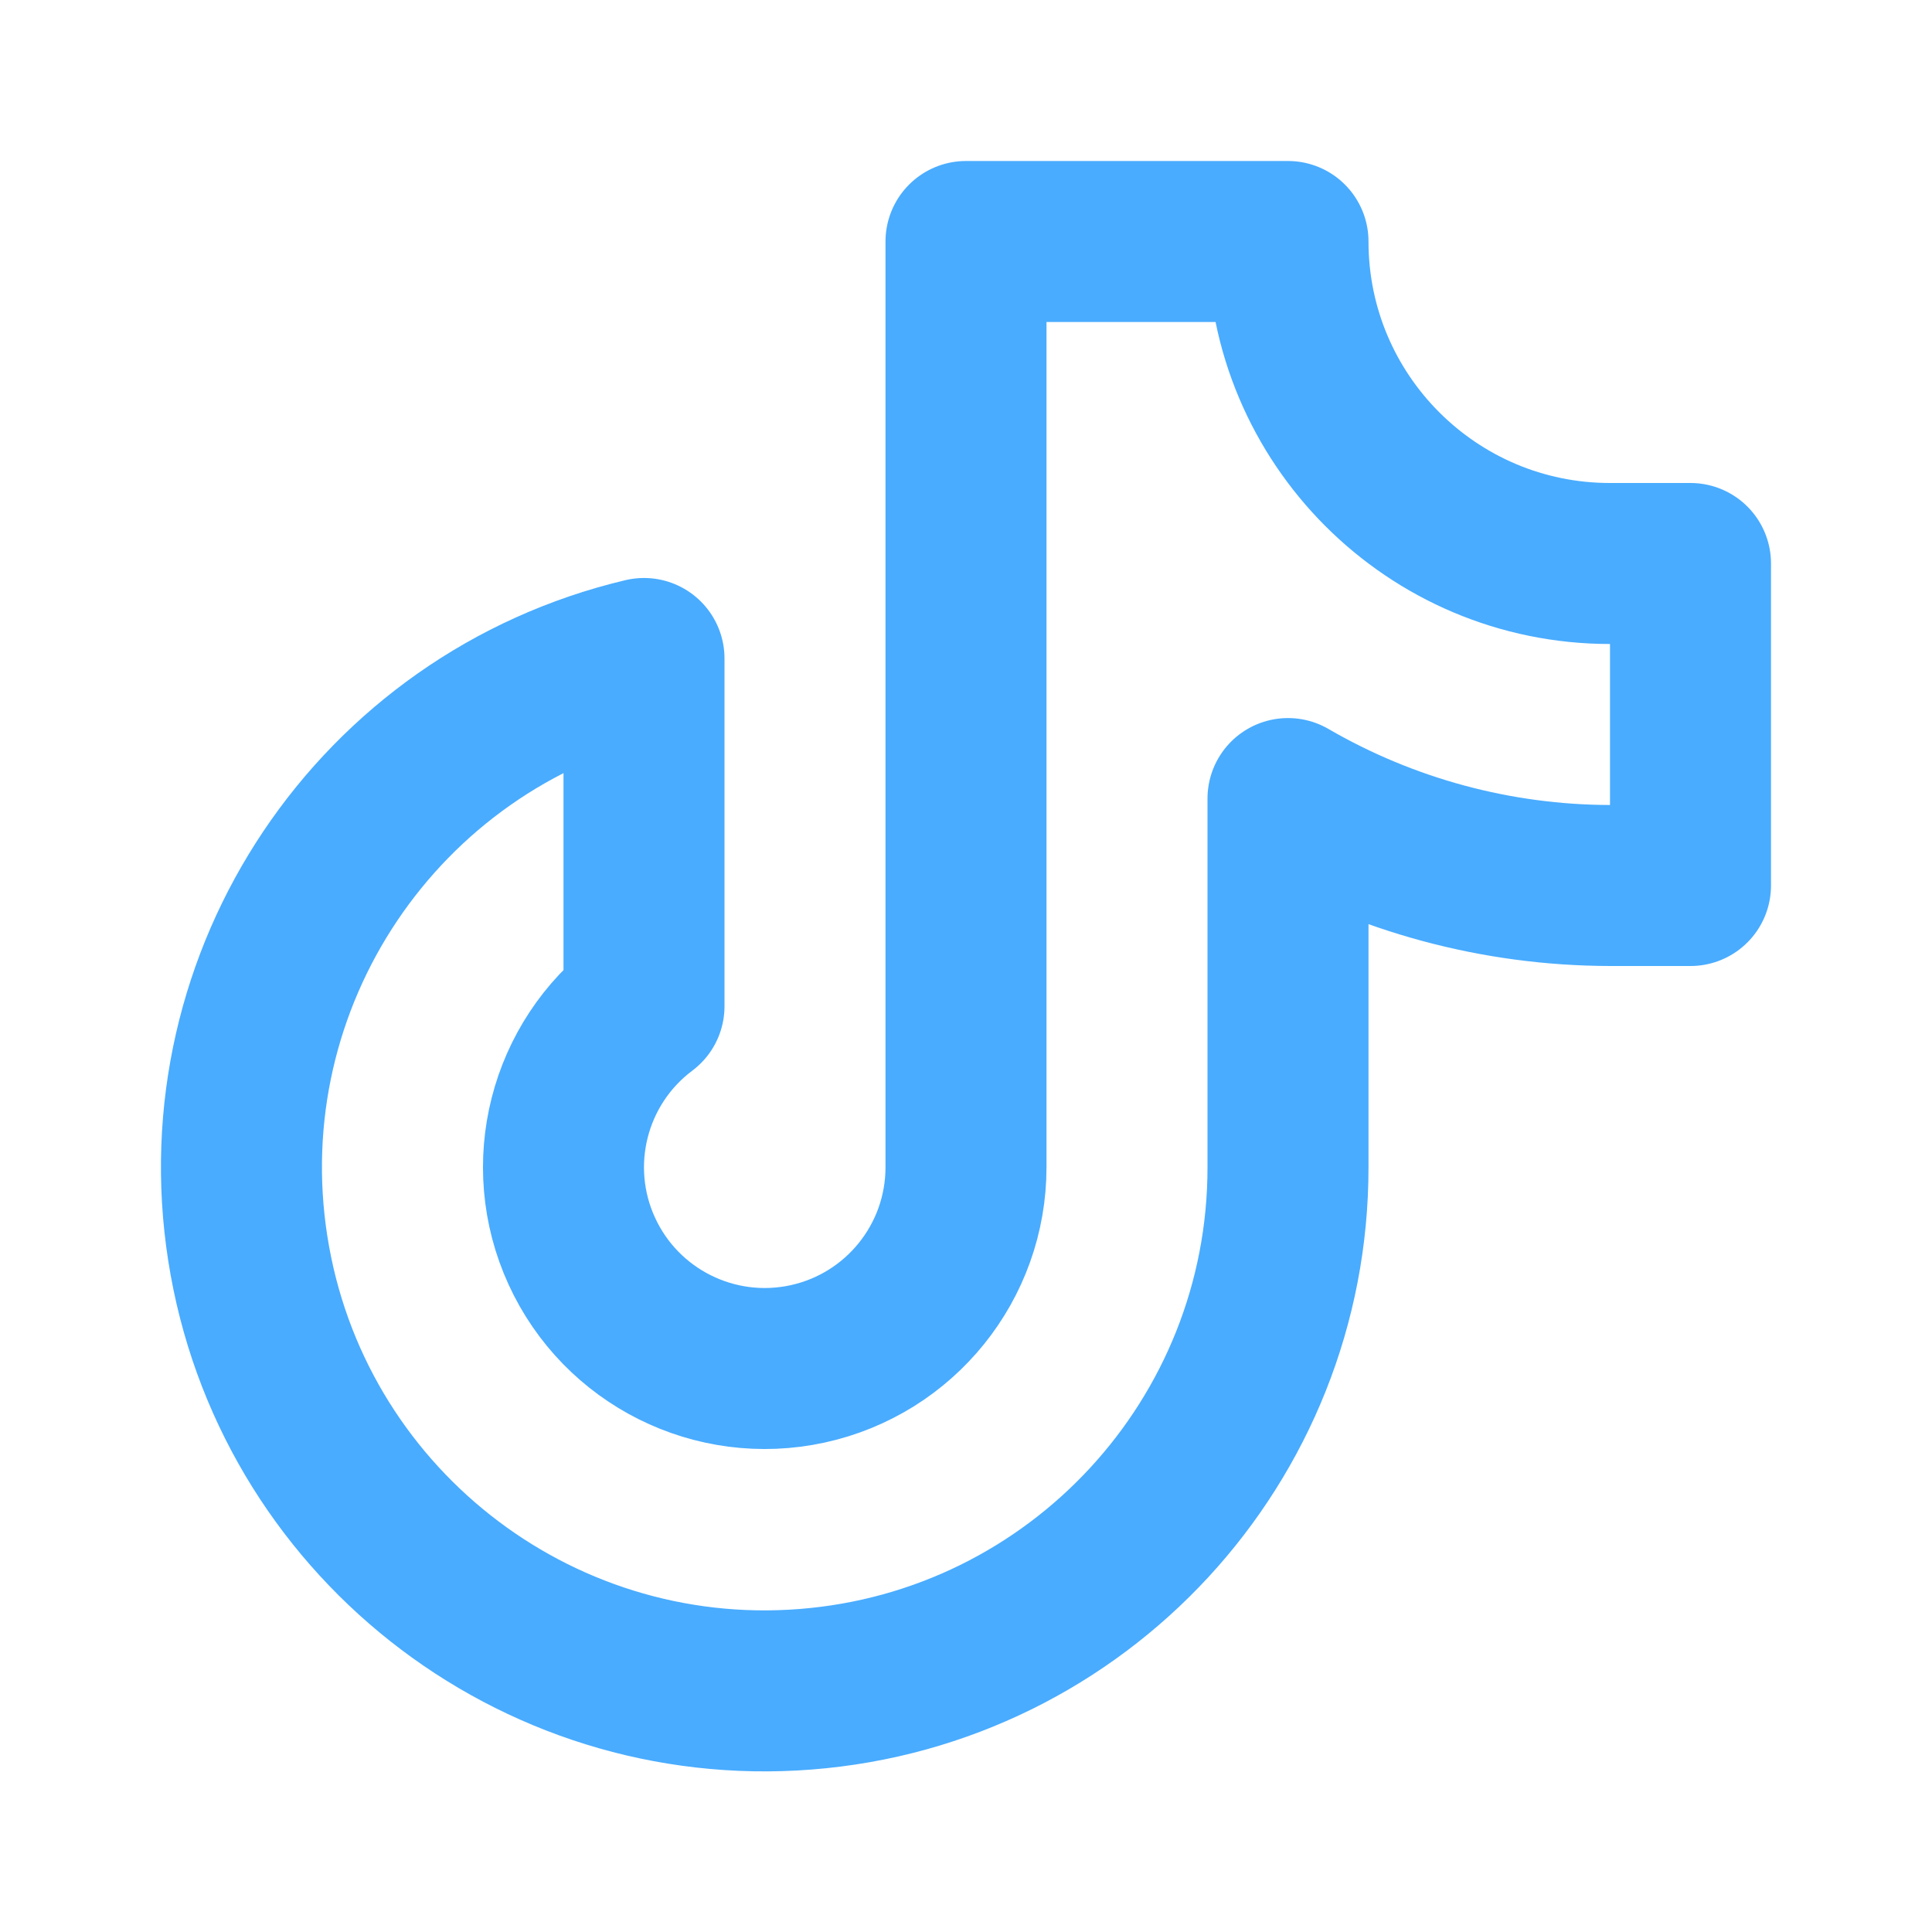
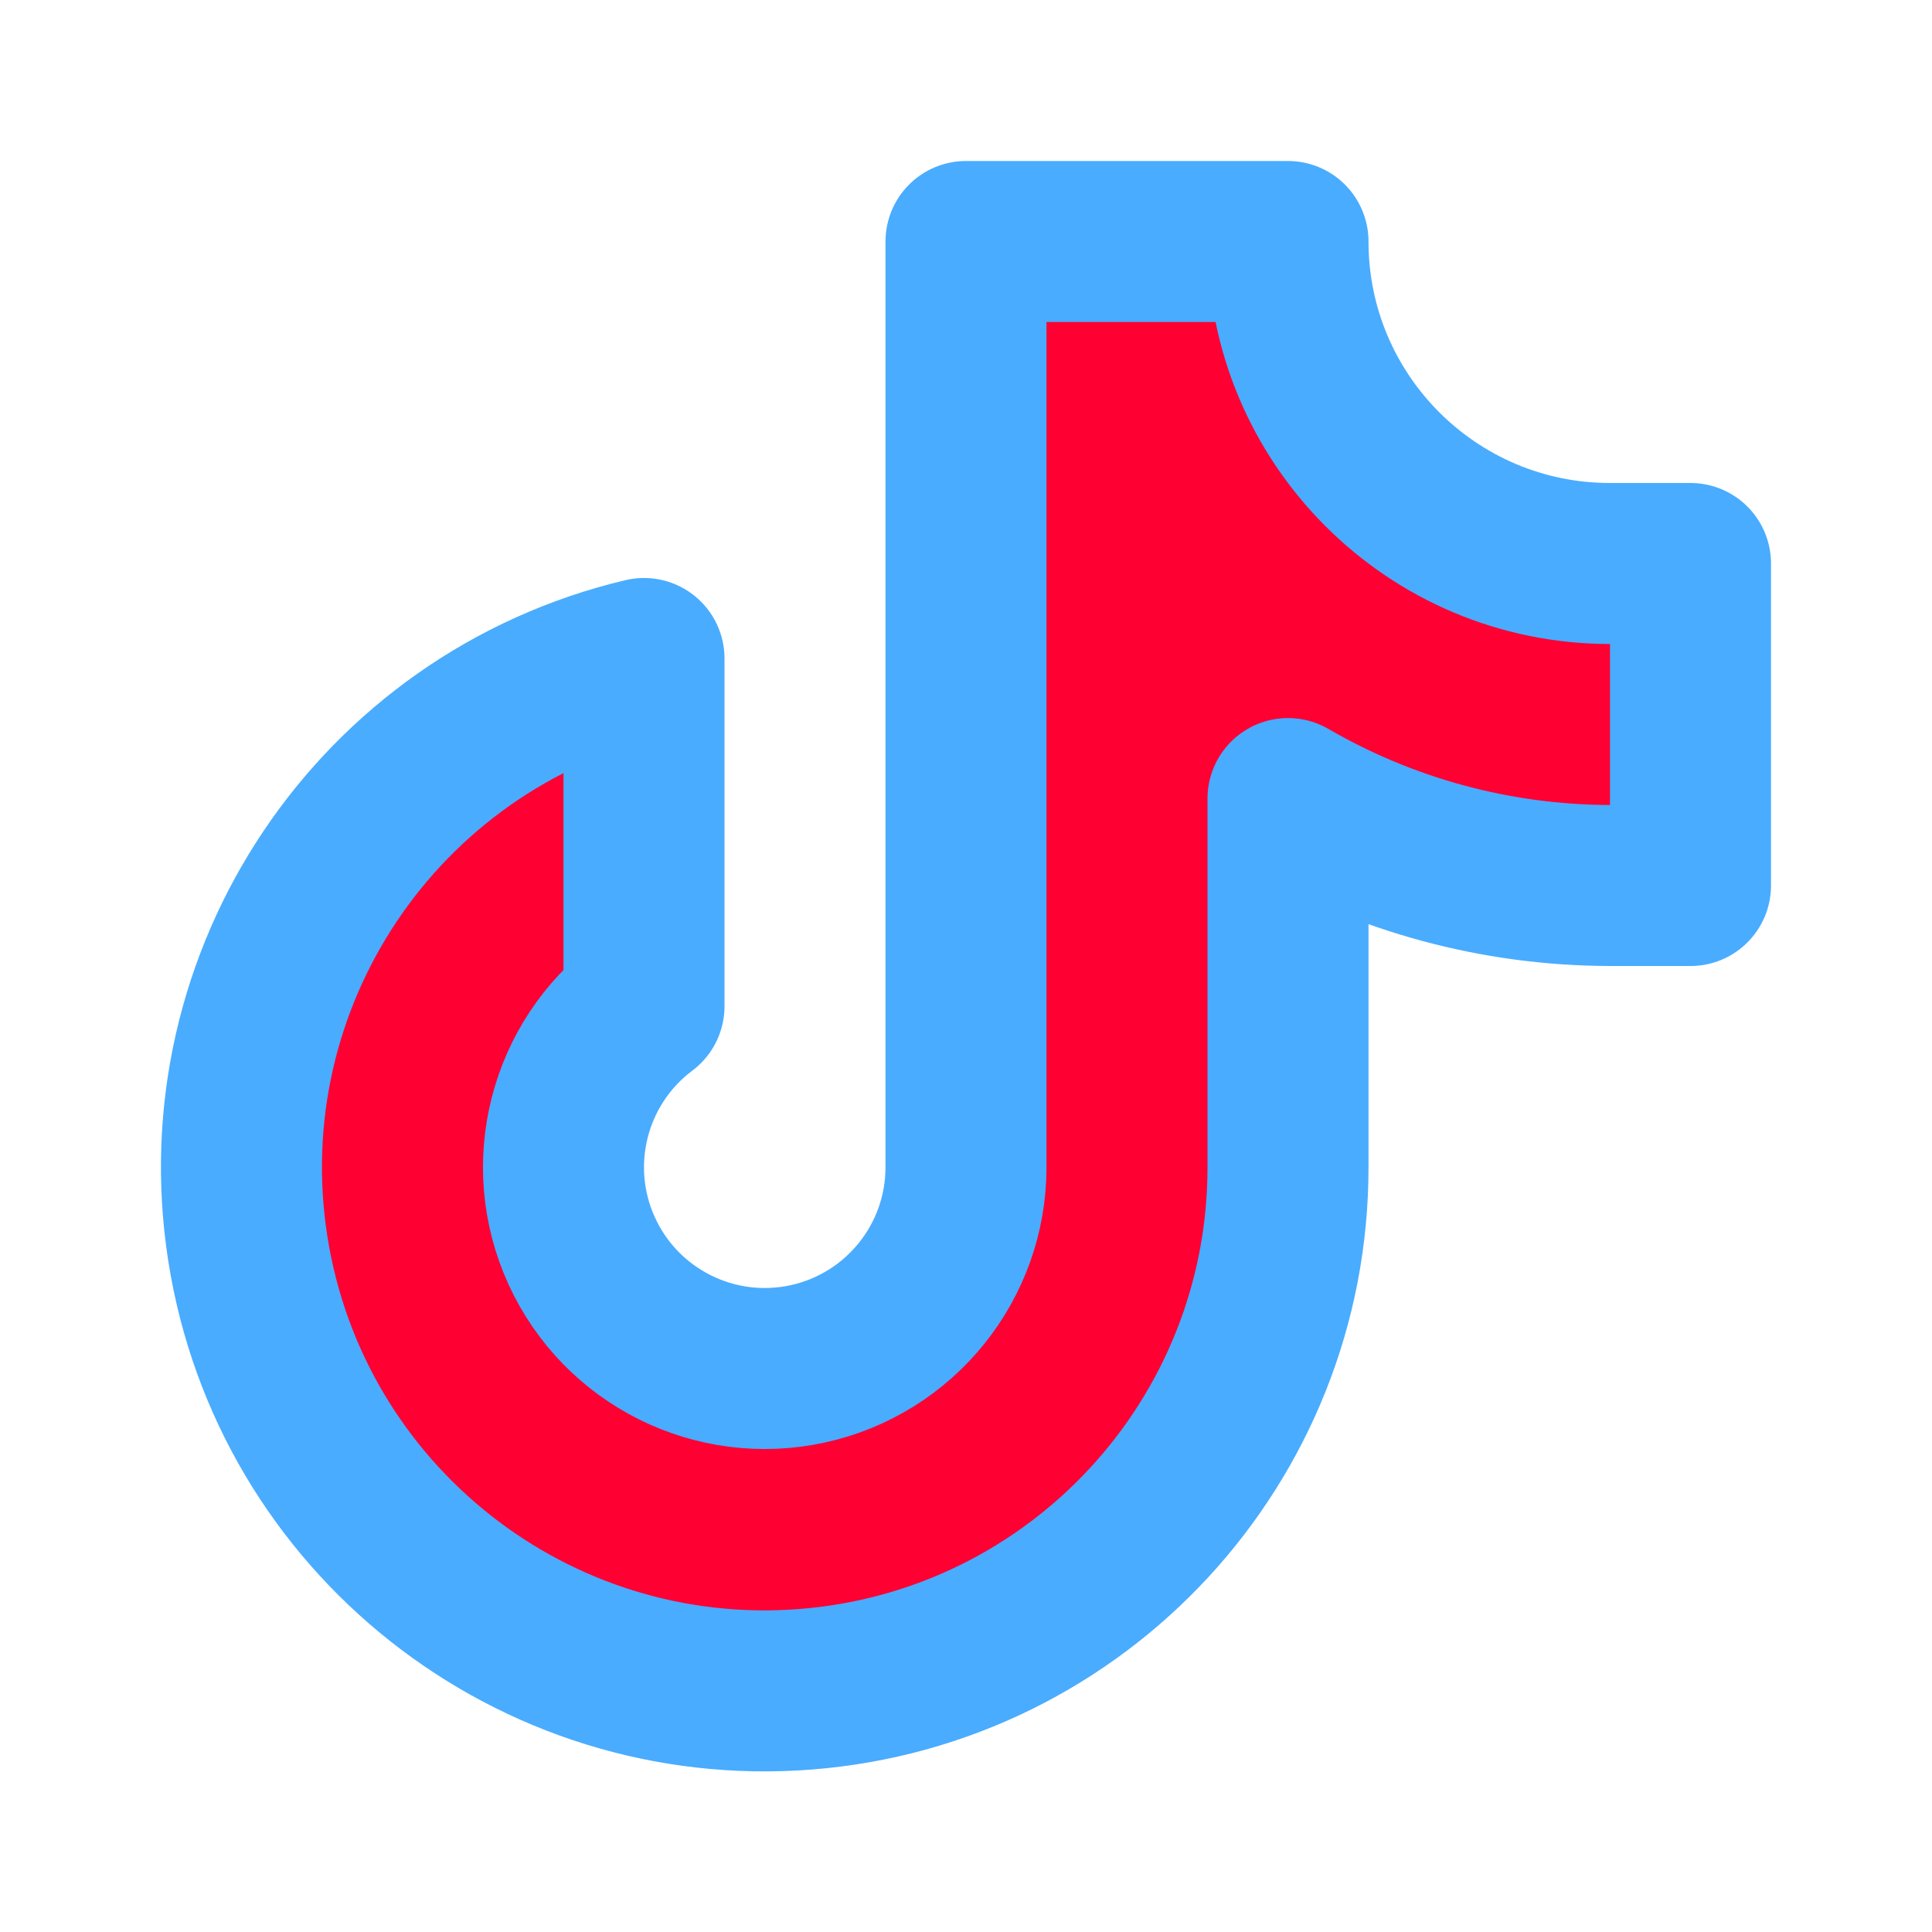
- <svg xmlns="http://www.w3.org/2000/svg" fill="#ff0033" width="800px" height="800px" viewBox="0 0 24 24" id="tiktok" data-name="Line Color" class="icon line-color">
-   <path id="primary" d="M21,7H20a4,4,0,0,1-4-4H12V14.5a2.5,2.5,0,1,1-4-2V8.18a6.5,6.5,0,1,0,8,6.32V9.92A8,8,0,0,0,20,11h1Z" style="fill: none; stroke: #49acff; stroke-linecap: round; stroke-linejoin: round; stroke-width: 2;" />
+ <svg xmlns="http://www.w3.org/2000/svg" fill="none" width="800px" height="800px" viewBox="0 0 24 24" id="tiktok" data-name="Line Color" class="icon line-color">
+   <path id="primary" d="M21,7H20a4,4,0,0,1-4-4H12V14.5a2.5,2.5,0,1,1-4-2V8.18a6.5,6.5,0,1,0,8,6.32V9.92A8,8,0,0,0,20,11h1Z" style="fill: #ff0033; stroke: #49acff; stroke-linecap: round; stroke-linejoin: round; stroke-width: 2;" />
</svg>
